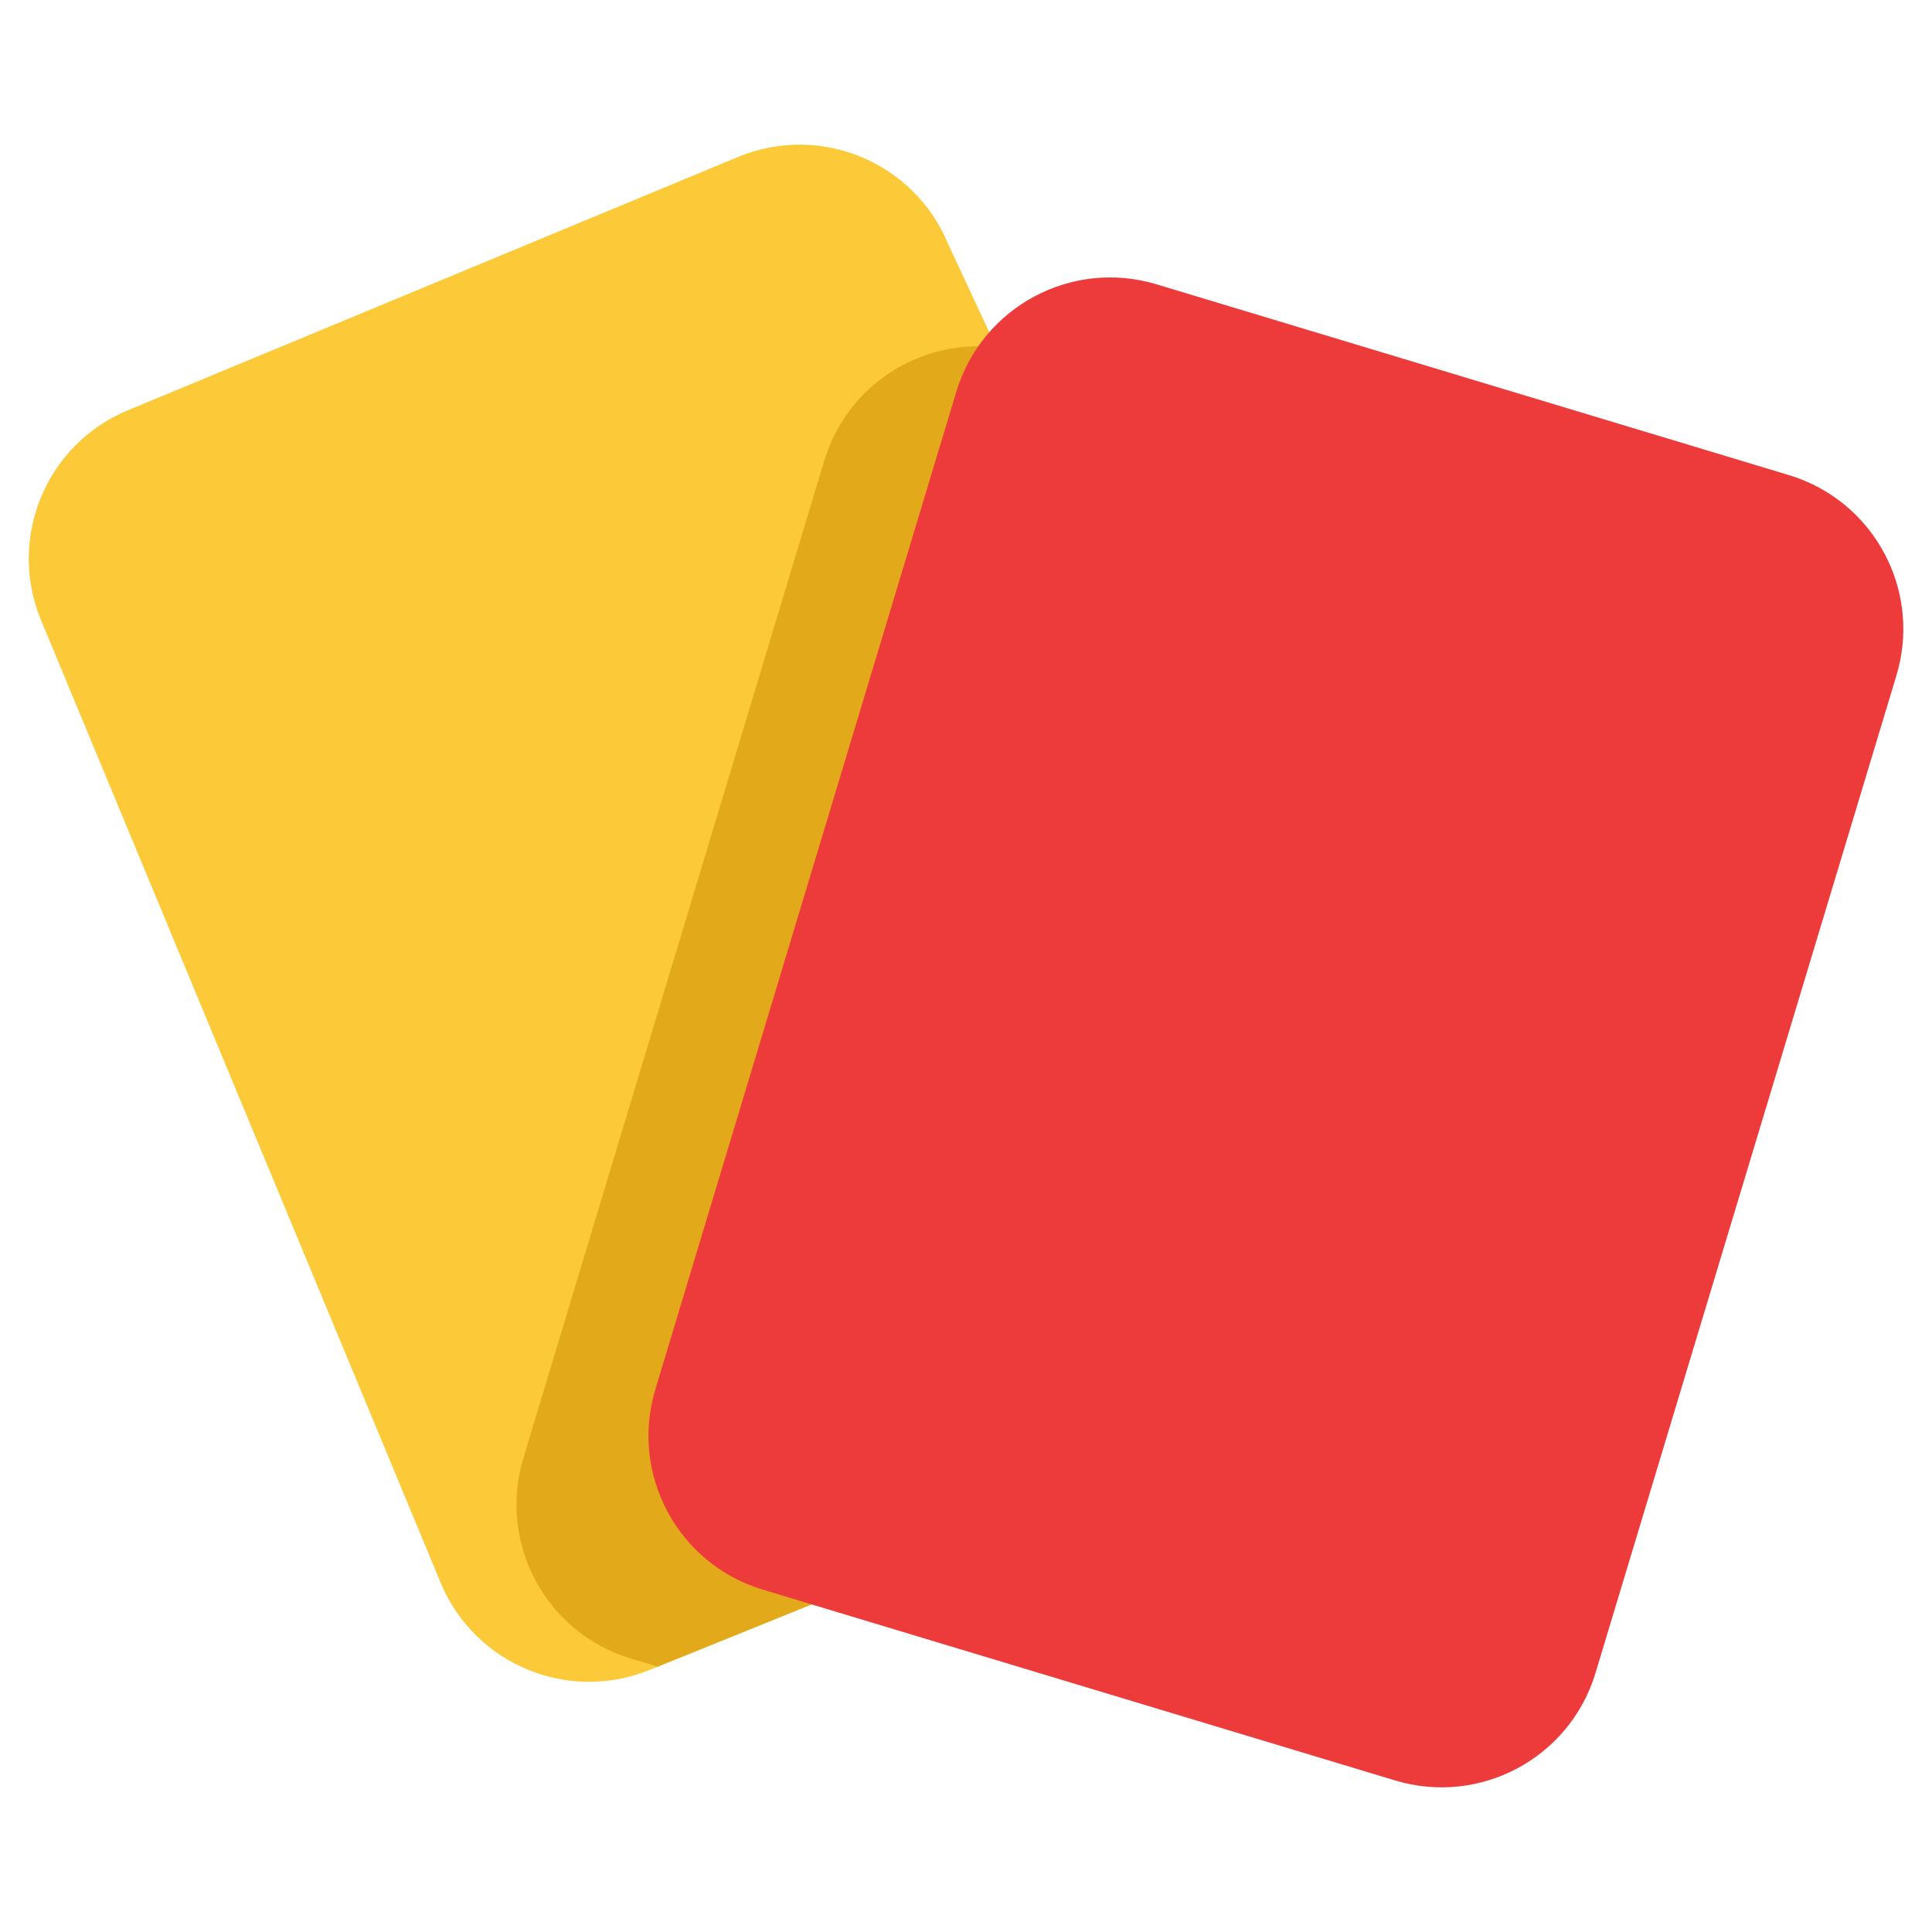
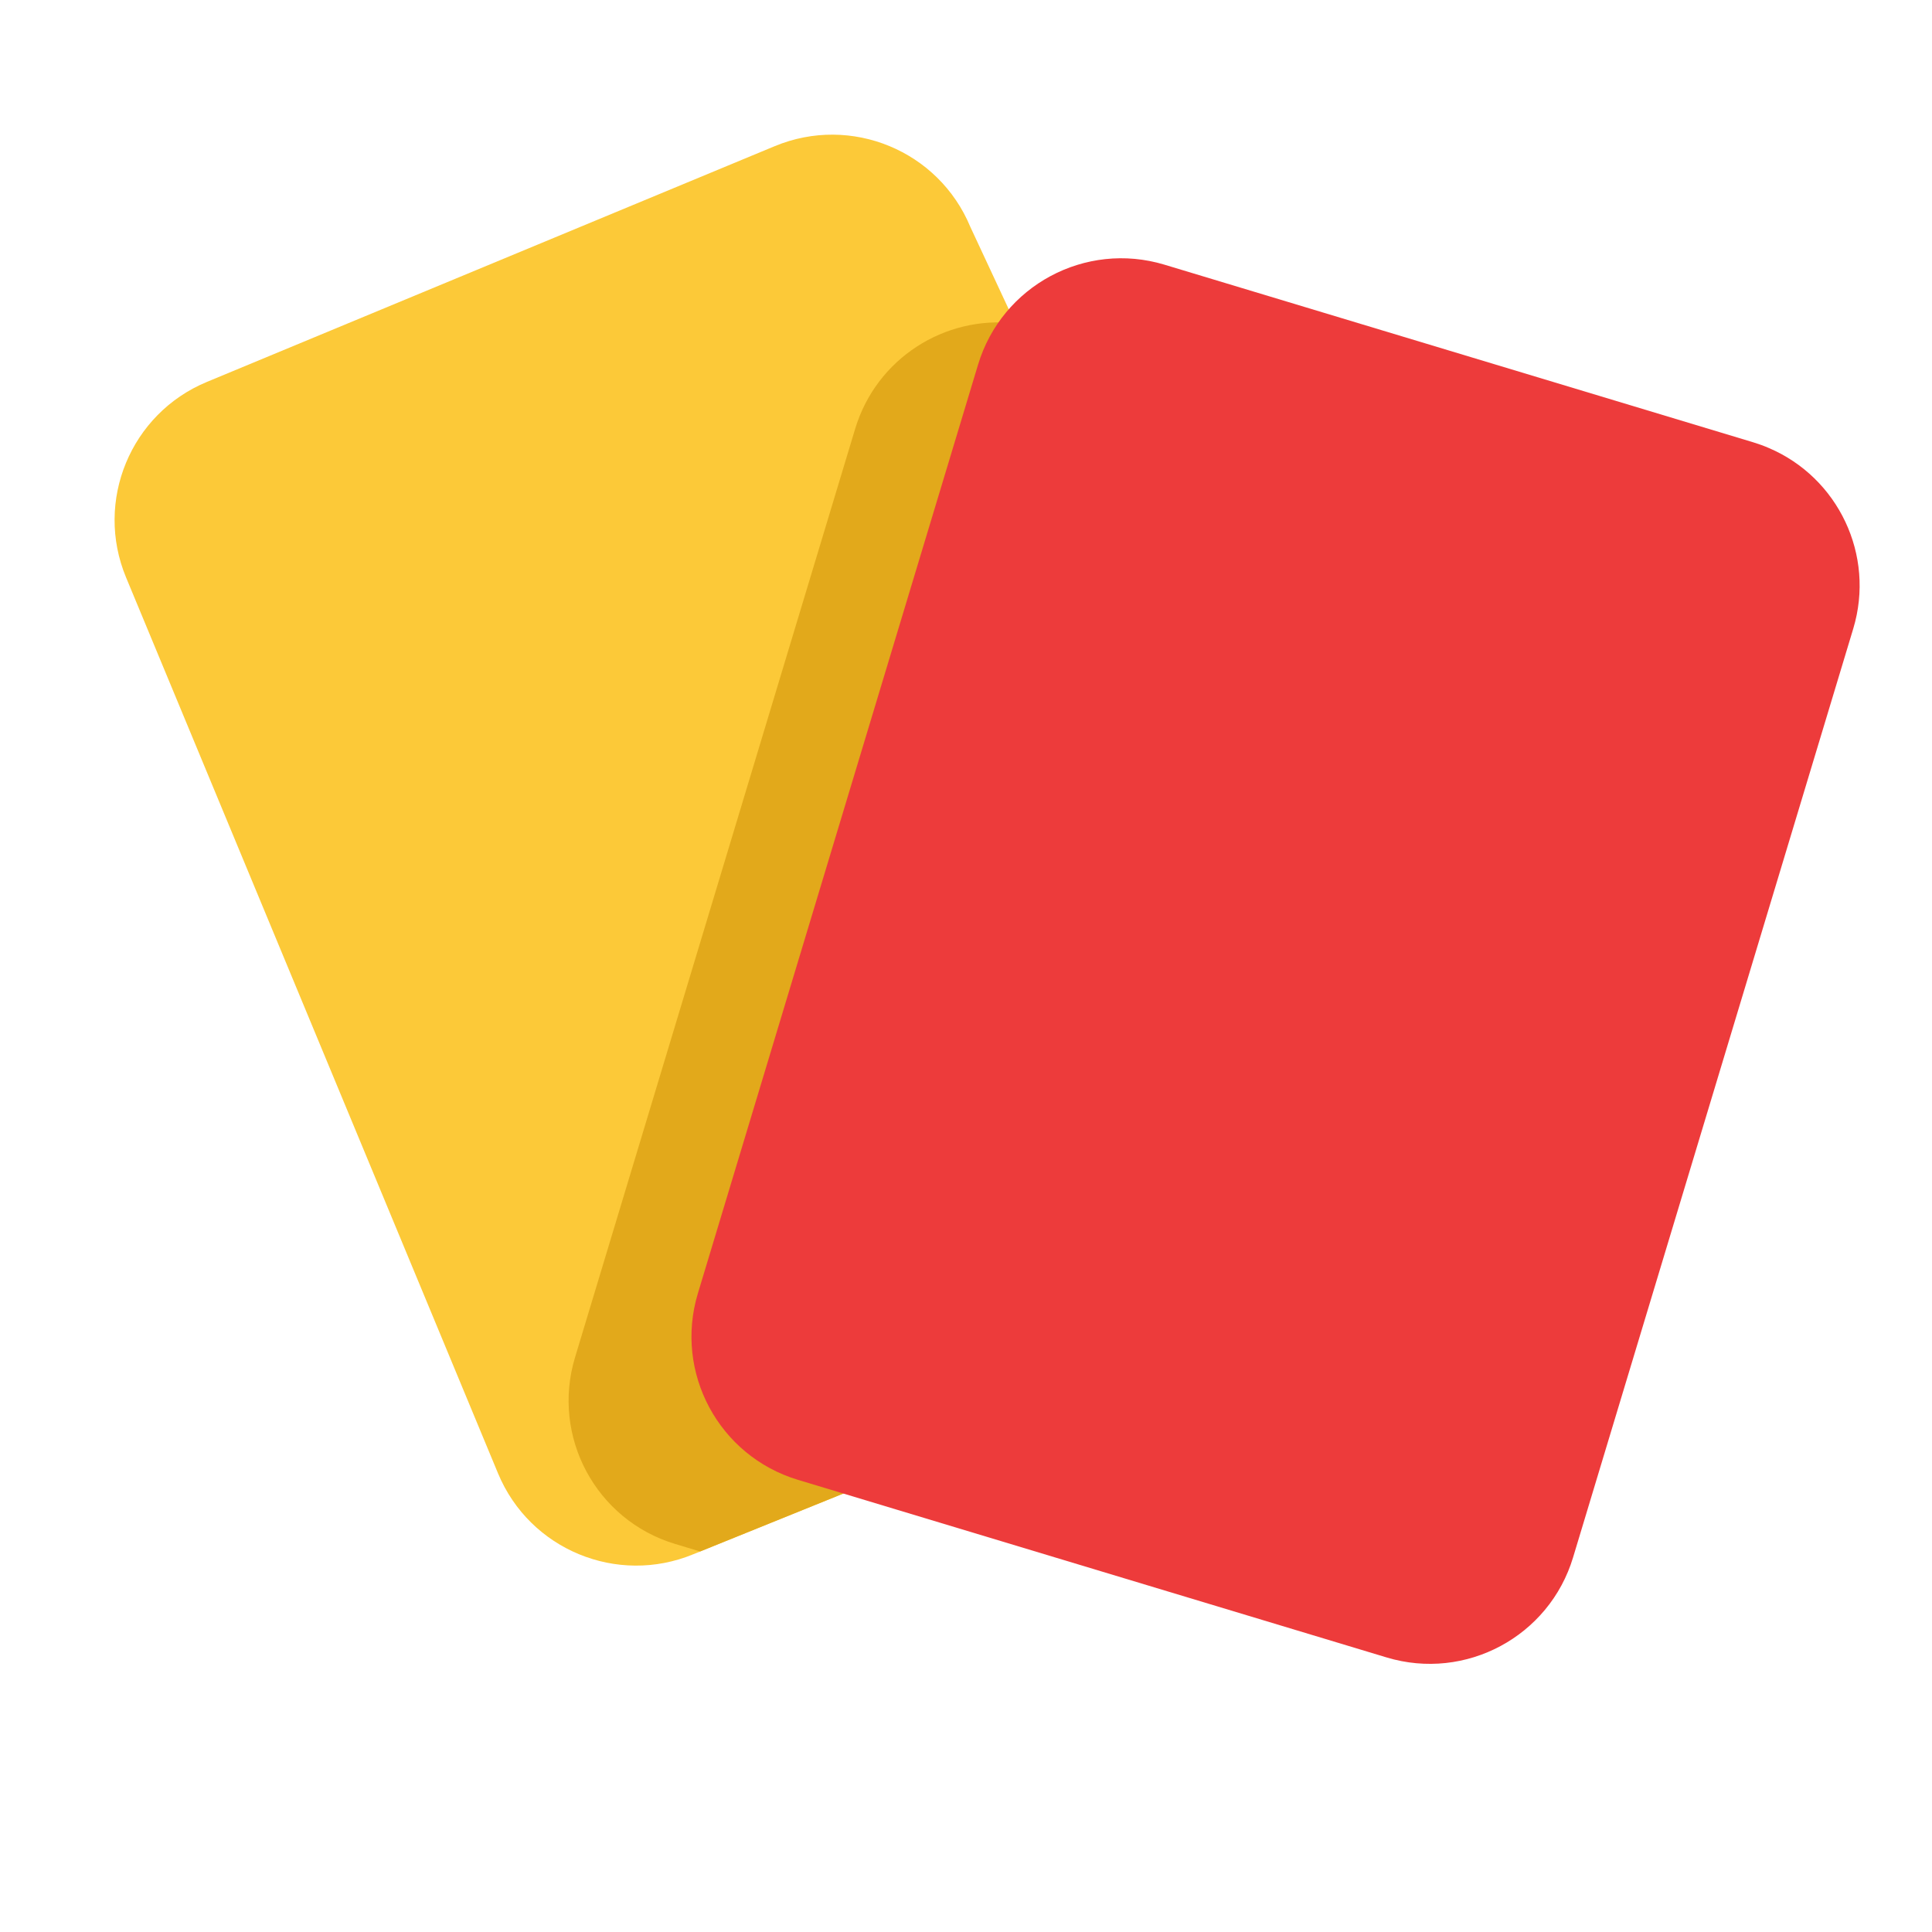
- <svg xmlns="http://www.w3.org/2000/svg" version="1.1" id="Capa_1" x="0px" y="0px" viewBox="0 0 511.999 511.999" style="enable-background:new 0 0 511.999 511.999;" xml:space="preserve" height="30" width="30" fill="none">
+ <svg xmlns="http://www.w3.org/2000/svg" version="1.1" id="Capa_1" x="0px" y="0px" viewBox="0 0 500 550" style="enable-background:new 0 0 500 550;" xml:space="preserve" height="30px" width="30px" fill="none">
  <path style="fill:#FCC938;" d="M354.444,368.805l-180.133,72.87l-1.876,0.76c-21.728,9.014-46.65-1.278-55.664-23.016  L10.888,164.389c-9.024-21.728,1.278-46.65,23.006-55.664l161.669-67.121c21.738-9.024,46.661,1.278,55.674,22.996l12.806,27.457  l75.192,161.162L354.444,368.805z" />
  <path style="fill:#E2A91B;" d="M354.444,368.805l-180.133,72.87l-7.138-2.15c-22.519-6.793-35.274-30.549-28.481-53.079  l79.755-264.369c6.043-20.035,25.51-32.344,45.596-30.022l75.192,161.162L354.444,368.805z" />
  <path style="fill:#ED3B3B;" d="M502.578,178.98l-79.755,264.379c-6.793,22.519-30.56,35.274-53.079,28.481l-139.779-42.169  l-27.812-8.395c-22.529-6.793-35.274-30.549-28.481-53.079l79.755-264.369c6.793-22.519,30.549-35.274,53.068-28.481l167.601,50.564  c1.531,0.466,3.022,1.004,4.461,1.632C498.258,135.939,508.904,157.992,502.578,178.98z" />
  <path d="M156.174,453.296c-19.693,0-38.419-11.661-46.429-30.956l-66.16-159.364c-1.61-3.879,0.229-8.328,4.107-9.938  c3.88-1.612,8.328,0.229,9.939,4.107l66.16,159.364c7.4,17.822,27.913,26.302,45.729,18.906l8.252-3.426  c3.88-1.611,8.328,0.229,9.939,4.107c1.61,3.878-0.229,8.328-4.107,9.939l-8.252,3.426  C169.08,452.063,162.574,453.296,156.174,453.296z" />
  <path d="M41.505,245.736c-2.982,0-5.811-1.765-7.026-4.69L3.863,167.3c-5.141-12.382-5.151-26.024-0.029-38.415  c5.12-12.391,14.76-22.046,27.142-27.186l161.676-67.121c25.569-10.615,54.999,1.546,65.612,27.107  c1.61,3.878-0.229,8.328-4.107,9.938c-3.881,1.611-8.329-0.229-9.939-4.107c-7.397-17.816-27.913-26.292-45.733-18.892  L36.807,115.745c-8.63,3.583-15.349,10.313-18.918,18.949c-3.57,8.637-3.562,18.145,0.021,26.776l30.615,73.744  c1.61,3.879-0.229,8.328-4.107,9.938C43.465,245.549,42.476,245.736,41.505,245.736z" />
  <path d="M382.023,481.26c-4.791,0-9.655-0.691-14.471-2.144l-167.599-50.557c-12.836-3.872-23.396-12.512-29.735-24.326  c-6.339-11.815-7.697-25.391-3.824-38.228l79.75-264.376c3.872-12.836,12.512-23.397,24.327-29.735  c11.815-6.339,25.394-7.697,38.227-3.825l99.731,30.084c4.021,1.213,6.297,5.456,5.085,9.476c-1.214,4.021-5.456,6.295-9.477,5.084  l-99.731-30.084c-8.947-2.699-18.409-1.752-26.645,2.666c-8.235,4.419-14.257,11.779-16.956,20.727l-79.751,264.377  c-2.699,8.947-1.753,18.41,2.666,26.645s11.779,14.257,20.725,16.956l167.599,50.557c18.47,5.574,38.03-4.923,43.6-23.392  l79.75-264.376c5.571-18.471-4.922-38.029-23.391-43.6l-42.487-12.817c-4.021-1.213-6.297-5.456-5.085-9.476  c1.213-4.021,5.456-6.295,9.477-5.084l42.487,12.817c26.499,7.994,41.553,36.055,33.561,62.554l-79.75,264.375  C423.564,467.238,403.584,481.259,382.023,481.26z" />
  <g>
</g>
  <g>
</g>
  <g>
</g>
  <g>
</g>
  <g>
</g>
  <g>
</g>
  <g>
</g>
  <g>
</g>
  <g>
</g>
  <g>
</g>
  <g>
</g>
  <g>
</g>
  <g>
</g>
  <g>
</g>
  <g>
</g>
</svg>
